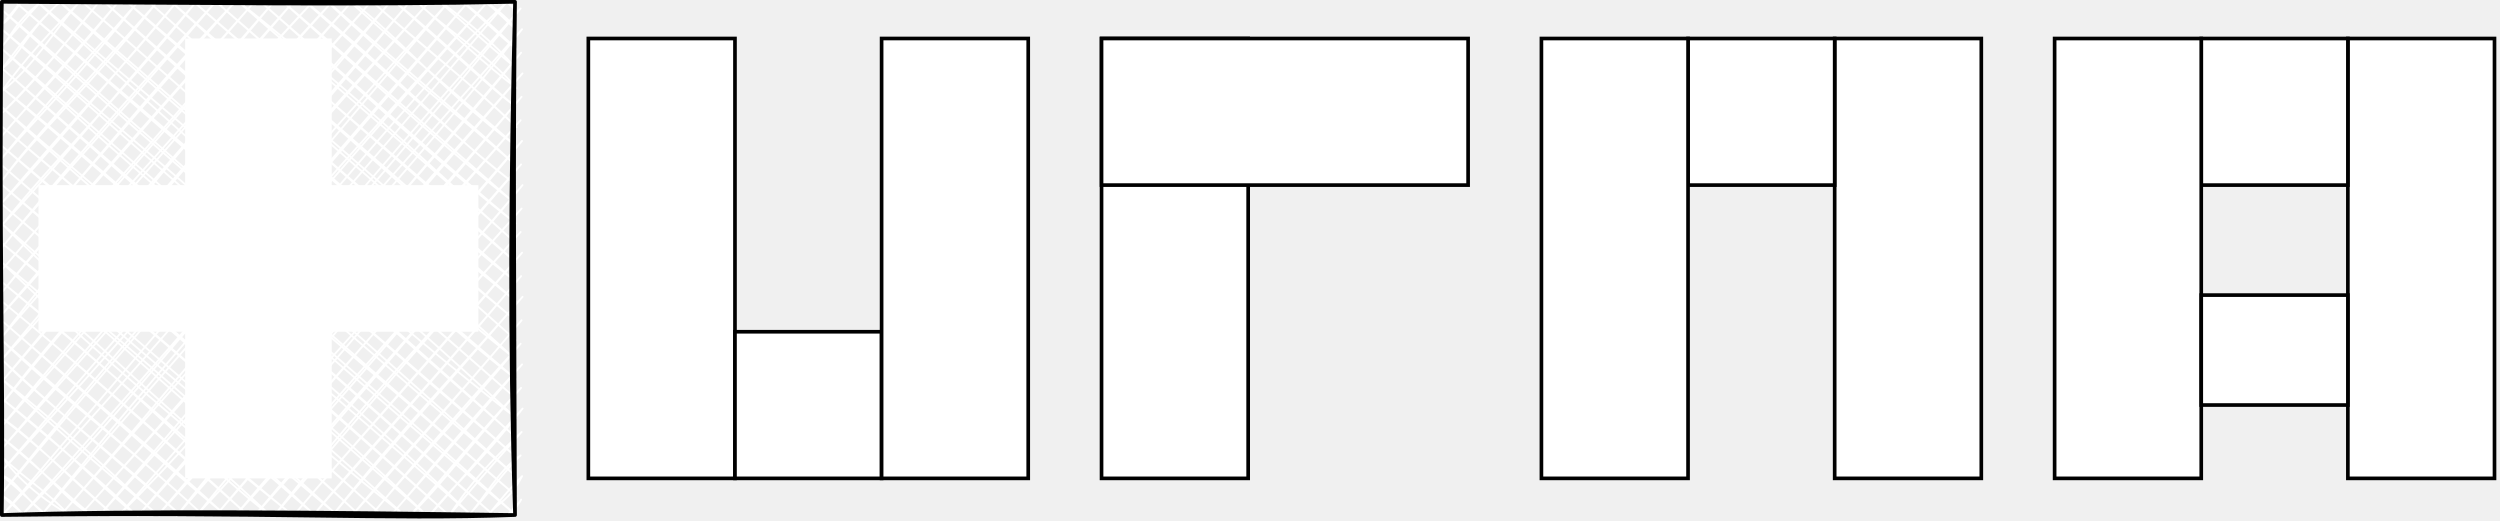
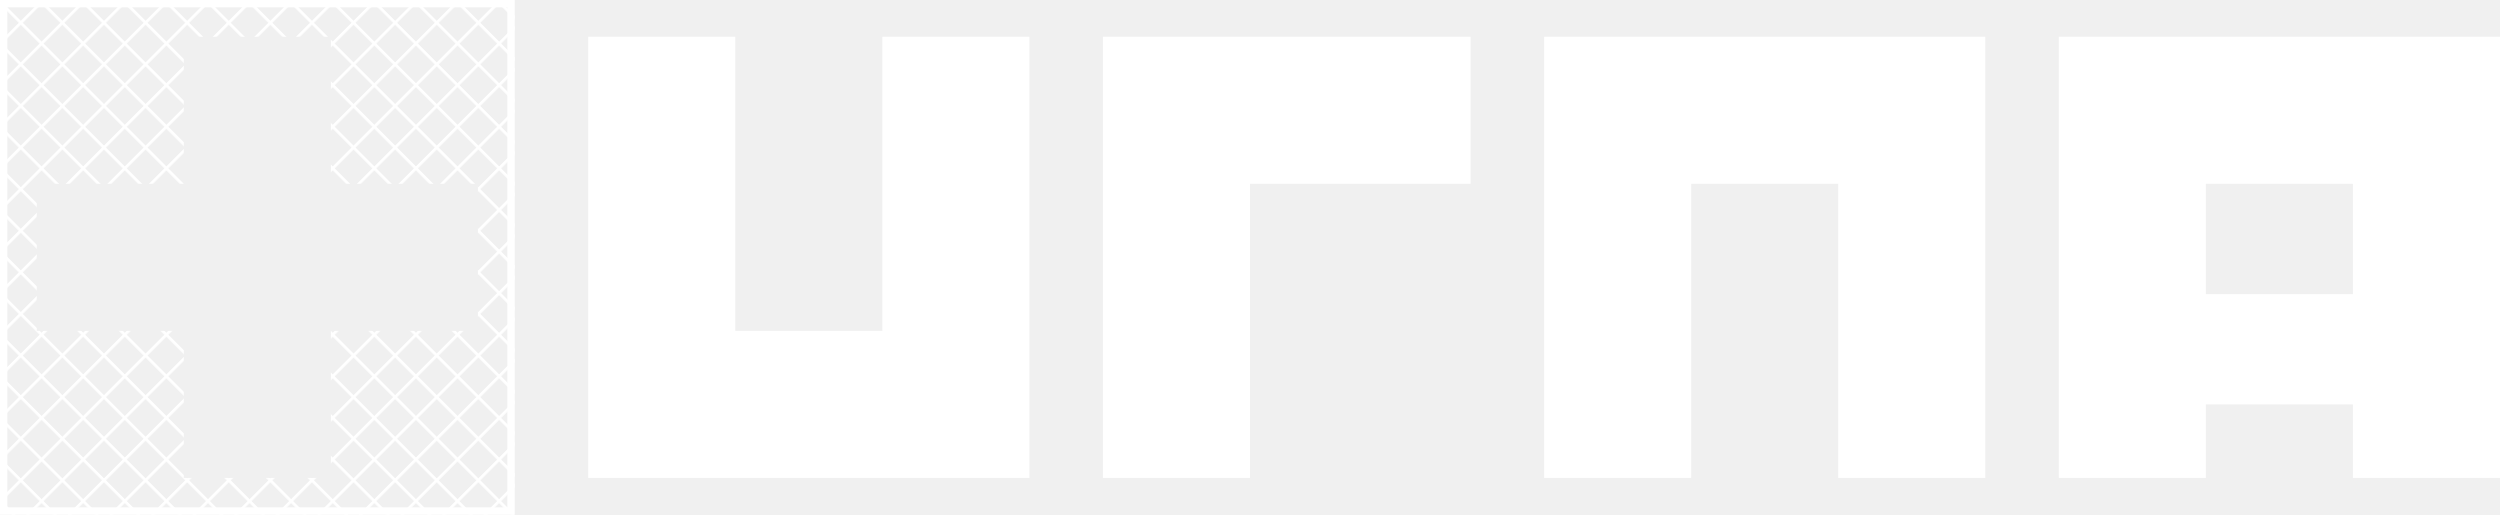
- <svg xmlns="http://www.w3.org/2000/svg" version="1.1" width="682px" height="142px" viewBox="-0.5 -0.5 682 142" content="&lt;mxfile host=&quot;app.diagrams.net&quot; modified=&quot;2022-10-26T20:29:21.900Z&quot; agent=&quot;5.0 (Windows NT 10.0; Win64; x64) AppleWebKit/537.36 (KHTML, like Gecko) Chrome/106.0.0.0 Safari/537.36&quot; version=&quot;20.5.1&quot; etag=&quot;1d_kFLOiiLcfCG9nFP9h&quot; type=&quot;device&quot;&gt;&lt;diagram id=&quot;XPJqEsuqZothVJqfvH-E&quot;&gt;5ZhNc4IwEIZ/DcfOkEQUr9qvS08ees5ANJkG1gmxaH99gyQCamecTpAO9SL77oYkTzZfBGSZ7V8U3fI3SJkMcJjuA/IYYIxINDF/lXKolRmKa2GjRGqDGmElvpgVQ6vuRMqKTqAGkFpsu2ICec4S3dGoUlB2w9Ygu7Vu6YZdCKuEykv1XaSa12qMZ43+ysSGu5rRdF57MuqCbU8KTlMoWxJ5CshSAej6KdsvmazgOS51uecfvKeGKZbrWwrgusAnlTvbN9sufXCdVbDLU1bFhwFZlFxottrSpPKWZniNxnUmjYXMY/HBdMKtsRZSruyLEgVF8cDp0buwtTKl2f7HlqMTD5NIDDKm1cGE2AITS9Cm0MkumwFBTuPtwXAitUmwOb264WQeLKrr2IhnbAo01QJyY87DNsajoRV8sCVIUEbJIWeV6BIntKCdP8Dk+fjzgzk6wzy/ghlfweyD8qSv5PzXVKNeqd4JIA7PCEaXBK/OfuyB4HQUBM8WUEJuI+gjBWejABgPmILxGAiS8z38ngTnfRJs7ecPKL4n02hIpu58Pjqov9xtfKyVCI2T6WQ6ZKL2du8ZFup0yD0J+b4V/RWov1xSvcz+Xu9AAzId8vyOer0C/Z1EJfg2qMQH014vRcMxveWMikI/s9+YzZe/o6/1/ZQ8fQM=&lt;/diagram&gt;&lt;/mxfile&gt;">
-   <defs />
-   <g>
-     <rect x="0" y="0" width="140" height="140" fill="none" stroke="none" pointer-events="all" />
-     <path d="M 0.31 -0.35 C 0.31 -0.35 0.31 -0.35 0.31 -0.35 M 0.31 -0.35 C 0.31 -0.35 0.31 -0.35 0.31 -0.35 M 0.04 6.05 C 1.67 5.28 2.69 3.62 5.29 0.01 M 0.04 6.05 C 2.41 3.68 3.99 1.24 5.29 0.01 M -0.22 12.44 C 2.84 9.13 3.56 5.54 10.28 0.37 M -0.22 12.44 C 3.3 8.29 7.62 3.24 10.28 0.37 M 0.18 18.09 C 4.92 14.69 6.58 8.45 15.92 -0.03 M 0.18 18.09 C 5.09 11.75 8.66 6.58 15.92 -0.03 M -0.08 24.49 C 8.72 17.59 13.84 8.33 20.91 0.33 M -0.08 24.49 C 3.9 19.04 8.13 13.38 20.91 0.33 M 0.31 30.13 C 9.88 20.44 20.84 7.29 26.55 -0.06 M 0.31 30.13 C 7.15 23.63 14.04 15.48 26.55 -0.06 M 0.05 36.53 C 6.61 28.62 15.66 20.01 31.54 0.3 M 0.05 36.53 C 9.66 25.38 18.09 16.04 31.54 0.3 M -0.21 42.92 C 12.97 26.42 26.35 12.48 37.18 -0.09 M -0.21 42.92 C 9.38 31.73 20.08 21.6 37.18 -0.09 M 0.18 48.57 C 11.1 34.38 23.22 24.03 42.17 0.27 M 0.18 48.57 C 8.78 36.89 19.03 26.46 42.17 0.27 M -0.08 54.96 C 12.59 41.55 25.27 26.14 47.81 -0.13 M -0.08 54.96 C 16.77 34.92 34.69 16.09 47.81 -0.13 M 0.32 60.61 C 14.11 43.08 31.53 26.77 52.8 0.23 M 0.32 60.61 C 11.38 48.98 22.53 35.29 52.8 0.23 M 0.05 67.01 C 13.04 50.98 30.09 33.35 58.44 -0.16 M 0.05 67.01 C 14.46 48.96 30.21 31.12 58.44 -0.16 M -0.21 73.4 C 22.1 47.63 42.26 22.46 63.43 0.2 M -0.21 73.4 C 13.29 57.64 25.36 43.35 63.43 0.2 M 0.19 79.05 C 17.42 58.03 38.19 35.46 69.07 -0.2 M 0.19 79.05 C 19.63 54.74 40.69 32 69.07 -0.2 M -0.07 85.44 C 22.5 60.33 44.62 35.41 74.06 0.16 M -0.07 85.44 C 17.04 65.08 32.6 47.87 74.06 0.16 M 0.32 91.09 C 16.3 69.54 33.13 52.44 79.7 -0.23 M 0.32 91.09 C 20.4 67.83 42.84 42.94 79.7 -0.23 M 0.06 97.48 C 23.14 73.34 43.1 45.1 84.69 0.13 M 0.06 97.48 C 31.72 59.39 65.16 20.79 84.69 0.13 M -0.2 103.88 C 25.28 74.53 50.35 44.02 90.33 -0.27 M -0.2 103.88 C 32.49 64.43 67.36 24.24 90.33 -0.27 M 0.19 109.53 C 18.84 84.81 40.14 63.3 95.32 0.09 M 0.19 109.53 C 29.82 73.33 61.18 37.93 95.32 0.09 M -0.07 115.92 C 24.64 84.96 55.13 52.17 100.96 -0.3 M -0.07 115.92 C 35.18 75.83 68.32 35.92 100.96 -0.3 M 0.32 121.57 C 28.31 88.51 54.59 58.18 105.95 0.06 M 0.32 121.57 C 36.53 81.07 73.56 39.12 105.95 0.06 M 0.06 127.96 C 37.59 83.71 76.23 40.83 111.59 -0.34 M 0.06 127.96 C 28.54 97.15 57.19 64.37 111.59 -0.34 M -0.2 134.36 C 29.18 97.41 60.31 61.74 116.58 0.02 M -0.2 134.36 C 26.17 103.05 52.82 71.6 116.58 0.02 M 0.2 140.01 C 30.73 104.11 61.66 66.4 122.22 -0.37 M 0.2 140.01 C 39.51 97.83 76.36 53.88 122.22 -0.37 M 5.18 140.37 C 32.99 112.52 57.78 79.17 127.21 -0.01 M 5.18 140.37 C 46.07 94.06 86.76 47.92 127.21 -0.01 M 10.83 139.97 C 51.95 92.19 92.78 45.32 132.2 0.35 M 10.83 139.97 C 43.94 98.58 78.96 59.55 132.2 0.35 M 15.81 140.33 C 64.39 84.36 109.17 27.03 137.84 -0.05 M 15.81 140.33 C 40.77 111.59 67.12 83.54 137.84 -0.05 M 21.46 139.94 C 59.12 98.44 95.05 53.53 141.52 1.82 M 21.46 139.94 C 56.03 101.48 90.69 63.64 141.52 1.82 M 26.44 140.3 C 57.55 104.04 88.5 67.17 141.91 7.47 M 26.44 140.3 C 71.14 90.74 116.65 39.96 141.91 7.47 M 32.09 139.9 C 62.9 109.47 88.39 76.22 141.65 13.87 M 32.09 139.9 C 72.52 93.62 113.53 48.67 141.65 13.87 M 37.07 140.26 C 76 94.49 117.07 47.75 142.04 19.51 M 37.07 140.26 C 60.17 114.65 82.91 88.47 142.04 19.51 M 42.72 139.87 C 70.38 109.44 95.81 80.33 141.78 25.91 M 42.72 139.87 C 74.28 102.28 107.31 66 141.78 25.91 M 47.7 140.23 C 73.15 110.7 96.78 83.71 141.52 32.3 M 47.7 140.23 C 67.74 114.38 90.07 90.51 141.52 32.3 M 53.35 139.83 C 83.12 102.68 116.43 69.31 141.91 37.95 M 53.35 139.83 C 81.91 109.61 107.89 77.24 141.91 37.95 M 58.33 140.19 C 82.18 112.84 109.12 81.39 141.65 44.34 M 58.33 140.19 C 87.66 105.33 118.26 72.13 141.65 44.34 M 63.98 139.8 C 91.23 107.31 122.55 73.93 142.05 49.99 M 63.98 139.8 C 79.54 122.91 96.27 104.22 142.05 49.99 M 68.96 140.16 C 91.57 115.26 110.95 90.73 141.79 56.39 M 68.96 140.16 C 90.88 113.87 114.3 87.38 141.79 56.39 M 74.61 139.76 C 95.57 112.67 118.85 88.37 141.53 62.78 M 74.61 139.76 C 91.97 119.82 108.81 99.57 141.53 62.78 M 79.59 140.12 C 97.69 118.72 116.83 98.19 141.92 68.43 M 79.59 140.12 C 95.25 121.55 110.83 104.42 141.92 68.43 M 85.24 139.73 C 96.43 126.59 111.47 110.81 141.66 74.82 M 85.24 139.73 C 97.12 125.14 112.22 109.69 141.66 74.82 M 90.22 140.09 C 107.32 118.34 127.06 97.86 142.05 80.47 M 90.22 140.09 C 102.52 125.3 115.96 110.64 142.05 80.47 M 95.21 140.45 C 114.91 118.64 132.41 98.02 141.79 86.87 M 95.21 140.45 C 108.6 124.5 121.72 110.83 141.79 86.87 M 100.85 140.05 C 115.83 121.81 130.55 105.42 141.53 93.26 M 100.85 140.05 C 109.51 129.2 121 117.95 141.53 93.26 M 105.84 140.42 C 115.27 129.83 122.31 120.13 141.92 98.91 M 105.84 140.42 C 114.97 130 124.34 119.44 141.92 98.91 M 111.48 140.02 C 119.95 131.84 128.03 120.58 141.66 105.3 M 111.48 140.02 C 122 127.78 130.29 117.57 141.66 105.3 M 116.47 140.38 C 122.78 132.09 129.4 127.31 142.06 110.95 M 116.47 140.38 C 125.23 130.49 135.1 118.66 142.06 110.95 M 122.11 139.99 C 126.28 133.82 130 128.47 141.8 117.34 M 122.11 139.99 C 126.51 134.91 130.49 130.04 141.8 117.34 M 127.1 140.35 C 131.54 135.58 135.59 127.59 141.53 123.74 M 127.1 140.35 C 132.99 133.93 137.88 127.14 141.53 123.74 M 132.74 139.95 C 135.49 136.36 138.34 136.26 141.93 129.39 M 132.74 139.95 C 135.9 135.93 139.56 131.7 141.93 129.39 M 137.73 140.31 C 139.77 139.02 141.22 136.59 141.67 135.78 M 137.73 140.31 C 138.51 139.17 139.77 138.45 141.67 135.78 M -0.32 139.73 C -0.32 139.73 -0.32 139.73 -0.32 139.73 M -0.32 139.73 C -0.32 139.73 -0.32 139.73 -0.32 139.73 M 6.08 139.99 C 4.06 138.16 3.16 136.37 0.04 134.74 M 6.08 139.99 C 4.42 138.54 1.78 136.2 0.04 134.74 M 12.48 140.25 C 5.82 135.46 4.16 130.36 -0.35 129.1 M 12.48 140.25 C 7.99 136.56 2.92 131.19 -0.35 129.1 M 18.12 139.85 C 13.57 136.92 6.35 132.64 0.01 124.11 M 18.12 139.85 C 12.97 134 5.49 129.47 0.01 124.11 M 24.52 140.12 C 17.06 135.7 13.01 128.77 0.37 119.12 M 24.52 140.12 C 19.13 135.56 13.82 130.62 0.37 119.12 M 30.16 139.72 C 19.28 130.79 8.35 119.01 -0.02 113.48 M 30.16 139.72 C 21.06 131.74 12.16 122.88 -0.02 113.48 M 36.56 139.98 C 27.05 132.47 19.74 123.77 0.34 108.49 M 36.56 139.98 C 28.52 131.91 20.53 125.54 0.34 108.49 M 42.96 140.24 C 35.08 133.94 26.43 124.12 -0.06 102.85 M 42.96 140.24 C 24.81 125.45 8.01 110.45 -0.06 102.85 M 48.6 139.85 C 31.33 124.21 9.64 107.47 0.3 97.86 M 48.6 139.85 C 30.13 124.25 11.34 108.19 0.3 97.86 M 55 140.11 C 35.66 122.1 17 108.73 -0.09 92.22 M 55 140.11 C 43.53 129.41 30.79 119.09 -0.09 92.22 M 60.64 139.72 C 40.47 121.39 22.89 106.76 0.27 87.23 M 60.64 139.72 C 42.08 124.38 23.15 106.97 0.27 87.23 M 67.04 139.98 C 42.7 118.21 19.81 97.79 -0.13 81.59 M 67.04 139.98 C 43.46 118.18 19.04 97.27 -0.13 81.59 M 73.44 140.24 C 56.12 127.28 42.66 110.8 0.23 76.6 M 73.44 140.24 C 53.47 121.69 32.59 103.48 0.23 76.6 M 79.08 139.84 C 48.02 114.65 20.31 86.85 -0.16 70.96 M 79.08 139.84 C 52.71 118.78 26.27 96.27 -0.16 70.96 M 85.48 140.11 C 62.78 118.74 37.57 95.95 0.2 65.97 M 85.48 140.11 C 55.29 114.07 24.77 86.43 0.2 65.97 M 91.12 139.71 C 58.37 112.1 26.33 87.02 -0.2 60.33 M 91.12 139.71 C 71.83 121.73 52.69 106.17 -0.2 60.33 M 97.52 139.97 C 75.07 119.03 53.73 101.16 0.16 55.34 M 97.52 139.97 C 77.87 122.12 58.88 104.71 0.16 55.34 M 103.92 140.23 C 67.4 107.08 28.33 73.54 -0.23 49.7 M 103.92 140.23 C 82.8 121.2 59.87 101.47 -0.23 49.7 M 109.56 139.84 C 80.77 117.61 53.79 91.14 0.13 44.71 M 109.56 139.84 C 83.54 116.33 56.71 93.31 0.13 44.71 M 115.96 140.1 C 80.53 106.29 41.37 75.25 -0.27 39.07 M 115.96 140.1 C 80.27 109.52 45.41 77.26 -0.27 39.07 M 121.6 139.71 C 83.31 106.1 41.53 68.8 0.09 34.08 M 121.6 139.71 C 78.76 101.2 35.52 63.5 0.09 34.08 M 128 139.97 C 92.52 105.59 53.37 74.76 -0.3 28.44 M 128 139.97 C 79.27 97.2 29.45 56.22 -0.3 28.44 M 134.4 140.23 C 84.45 97.18 35.5 51.8 0.06 23.45 M 134.4 140.23 C 88.14 99.3 40.53 57.63 0.06 23.45 M 140.04 139.83 C 99.52 105.86 58.42 69.73 -0.33 17.81 M 140.04 139.83 C 97.48 101.51 53.92 65.01 -0.33 17.81 M 140.4 134.85 C 88.1 89.94 34.94 45.36 0.03 12.82 M 140.4 134.85 C 99.68 99.71 58.58 62.98 0.03 12.82 M 140.01 129.2 C 87.35 81.72 34.38 35.74 -0.37 7.18 M 140.01 129.2 C 102.61 97.73 67.28 66.56 -0.37 7.18 M 140.37 124.22 C 97.75 86.51 52.81 50.01 -0.01 2.19 M 140.37 124.22 C 84.4 76.6 31.1 28.04 -0.01 2.19 M 139.97 118.57 C 96.9 80 53.52 41.75 1.86 -1.48 M 139.97 118.57 C 86.4 71.58 31.23 23.61 1.86 -1.48 M 140.33 113.59 C 106.52 87.19 74.62 58.91 7.5 -1.88 M 140.33 113.59 C 102.94 79.1 63.93 45.78 7.5 -1.88 M 139.94 107.94 C 96.72 70.08 55.83 36.47 13.9 -1.62 M 139.94 107.94 C 91.22 65.41 40.08 20.42 13.9 -1.62 M 140.3 102.96 C 115.74 83.92 90.81 59.39 19.54 -2.01 M 140.3 102.96 C 91.91 61.92 45.83 20.24 19.54 -2.01 M 139.9 97.31 C 100.56 65.85 62.17 30.51 25.94 -1.75 M 139.9 97.31 C 106.58 66.96 71.05 37.86 25.94 -1.75 M 140.26 92.33 C 109.06 64.59 74.98 34.34 32.34 -1.49 M 140.26 92.33 C 105.14 61.03 66.59 28.58 32.34 -1.49 M 139.87 86.68 C 104.64 56.75 72.45 28.96 37.98 -1.88 M 139.87 86.68 C 109.57 61.73 81.01 36.21 37.98 -1.88 M 140.23 81.7 C 117.32 63.34 93.79 42.68 44.38 -1.62 M 140.23 81.7 C 109.34 54.62 78.43 27.71 44.38 -1.62 M 139.83 76.05 C 120.74 61.1 101.93 42.95 50.02 -2.02 M 139.83 76.05 C 115.07 54.58 90.88 33.01 50.02 -2.02 M 140.19 71.07 C 121.82 54.1 104.89 40.74 56.42 -1.76 M 140.19 71.07 C 108.6 44.04 78.44 17.18 56.42 -1.76 M 139.8 65.42 C 117.58 45.55 99.65 27.76 62.82 -1.49 M 139.8 65.42 C 115.86 43.97 90.32 22.48 62.82 -1.49 M 140.16 60.44 C 114.92 40.65 93.72 20.17 68.46 -1.89 M 140.16 60.44 C 121.01 44.6 101.77 27.05 68.46 -1.89 M 139.77 54.79 C 113.64 31.96 89.59 11 74.86 -1.63 M 139.77 54.79 C 122.3 41.06 105.84 25.89 74.86 -1.63 M 140.13 49.81 C 123.58 37.57 109.83 21.91 80.5 -2.02 M 140.13 49.81 C 126.38 39.29 112.58 26.15 80.5 -2.02 M 139.73 44.16 C 125.41 31.68 111.19 20.94 86.9 -1.76 M 139.73 44.16 C 128.3 33.53 115.21 22.74 86.9 -1.76 M 140.09 39.18 C 119.44 23.85 103.99 4.95 93.3 -1.5 M 140.09 39.18 C 128.41 28.97 118.49 20.79 93.3 -1.5 M 140.45 34.19 C 128.34 22.46 116.59 13.88 98.94 -1.89 M 140.45 34.19 C 126.53 21.07 111.67 9.42 98.94 -1.89 M 140.06 28.55 C 132.31 22.63 123.79 14.32 105.34 -1.63 M 140.06 28.55 C 129.86 20.06 121.13 11.23 105.34 -1.63 M 140.42 23.56 C 132.22 13.87 120.37 7.2 110.98 -2.03 M 140.42 23.56 C 131.61 16.89 124.51 10.1 110.98 -2.03 M 140.02 17.92 C 133.88 10.83 127.57 5.77 117.38 -1.77 M 140.02 17.92 C 132.04 11.25 123.6 3.59 117.38 -1.77 M 140.38 12.93 C 135.33 8.9 130.65 4.05 123.78 -1.5 M 140.38 12.93 C 134.3 6.83 127.51 1.16 123.78 -1.5 M 139.99 7.29 C 137.9 3.95 133.64 1.09 129.42 -1.9 M 139.99 7.29 C 137.28 4.96 135.67 2.82 129.42 -1.9 M 140.35 2.3 C 139 0.67 136.96 -0.13 135.82 -1.64 M 140.35 2.3 C 139.37 1.7 138.62 0.73 135.82 -1.64" fill="none" stroke="rgb(255, 255, 255)" stroke-width="0.5" stroke-linejoin="round" stroke-linecap="round" stroke-miterlimit="10" pointer-events="all" />
-     <path d="M 0 0 C 47.8 0.09 96.65 -0.27 140 0 M 0 0 C 48.45 0.23 97.69 0.96 140 0 M 140 0 C 138.79 48.04 138.37 91.12 140 140 M 140 0 C 139.53 40.45 139.82 79.37 140 140 M 140 140 C 105.22 141.32 72.78 139.11 0 140 M 140 140 C 88.39 139.24 35.1 138.7 0 140 M 0 140 C 0.55 101.54 -0.85 64.17 0 0 M 0 140 C -0.68 90.46 -1.07 39.56 0 0" fill="none" stroke="rgb(0, 0, 0)" stroke-linejoin="round" stroke-linecap="round" stroke-miterlimit="10" pointer-events="all" />
-     <rect x="10" y="50" width="120" height="40" fill="#ffffff" stroke="none" transform="rotate(90,70,70)" pointer-events="all" />
-     <rect x="10" y="50" width="120" height="40" fill="#ffffff" stroke="none" pointer-events="all" />
-     <rect x="160" y="10" width="40" height="120" fill="#ffffff" stroke="rgb(0, 0, 0)" pointer-events="all" />
-     <rect x="200" y="90" width="40" height="40" fill="#ffffff" stroke="rgb(0, 0, 0)" pointer-events="all" />
-     <rect x="240" y="10" width="40" height="120" fill="#ffffff" stroke="rgb(0, 0, 0)" pointer-events="all" />
-     <rect x="300" y="10" width="40" height="120" fill="#ffffff" stroke="rgb(0, 0, 0)" pointer-events="all" />
-     <rect x="500" y="10" width="40" height="120" fill="#ffffff" stroke="rgb(0, 0, 0)" transform="rotate(-180,520,70)" pointer-events="all" />
-     <rect x="460" y="10" width="40" height="40" fill="#ffffff" stroke="rgb(0, 0, 0)" transform="rotate(-180,480,30)" pointer-events="all" />
-     <rect x="420" y="10" width="40" height="120" fill="#ffffff" stroke="rgb(0, 0, 0)" transform="rotate(-180,440,70)" pointer-events="all" />
-     <rect x="640" y="10" width="40" height="120" fill="#ffffff" stroke="rgb(0, 0, 0)" transform="rotate(-180,660,70)" pointer-events="all" />
-     <rect x="600" y="10" width="40" height="40" fill="#ffffff" stroke="rgb(0, 0, 0)" transform="rotate(-180,620,30)" pointer-events="all" />
-     <rect x="560" y="10" width="40" height="120" fill="#ffffff" stroke="rgb(0, 0, 0)" transform="rotate(-180,580,70)" pointer-events="all" />
-     <rect x="600" y="80" width="40" height="30" fill="#ffffff" stroke="rgb(0, 0, 0)" transform="rotate(-180,620,95)" pointer-events="all" />
-     <rect x="300" y="10" width="100" height="40" fill="#ffffff" stroke="rgb(0, 0, 0)" transform="rotate(-180,350,30)" pointer-events="all" />
-   </g>
+ <svg xmlns="http://www.w3.org/2000/svg" width="680" height="140" viewBox="0 0 680 140">
+   <defs>
+     <pattern id="hatch" width="8" height="8" patternUnits="userSpaceOnUse" patternTransform="rotate(45)">
+       <path d="M0 0V8M0 0H8" stroke="#fff" stroke-width="1.5" />
+     </pattern>
+   </defs>
+   <path fill="url(#hatch)" fill-rule="evenodd" d="M0 0H140V140H0Z M50 10V50H10V90H50V130H90V90H130V50H90V10Z" />
+   <rect x="1.0" y="1.0" width="138" height="138" fill="none" stroke="#fff" stroke-width="2" />
+   <path fill="#fff" fill-rule="evenodd" d="M160 10H200V90H240V10H280V130H160Z M300 10H400V50H340V130H300Z M420 10H540V130H500V50H460V130H420Z M560 10H680V130H640V110H600V130H560Z M600 50V80H640V50Z" />
</svg>
